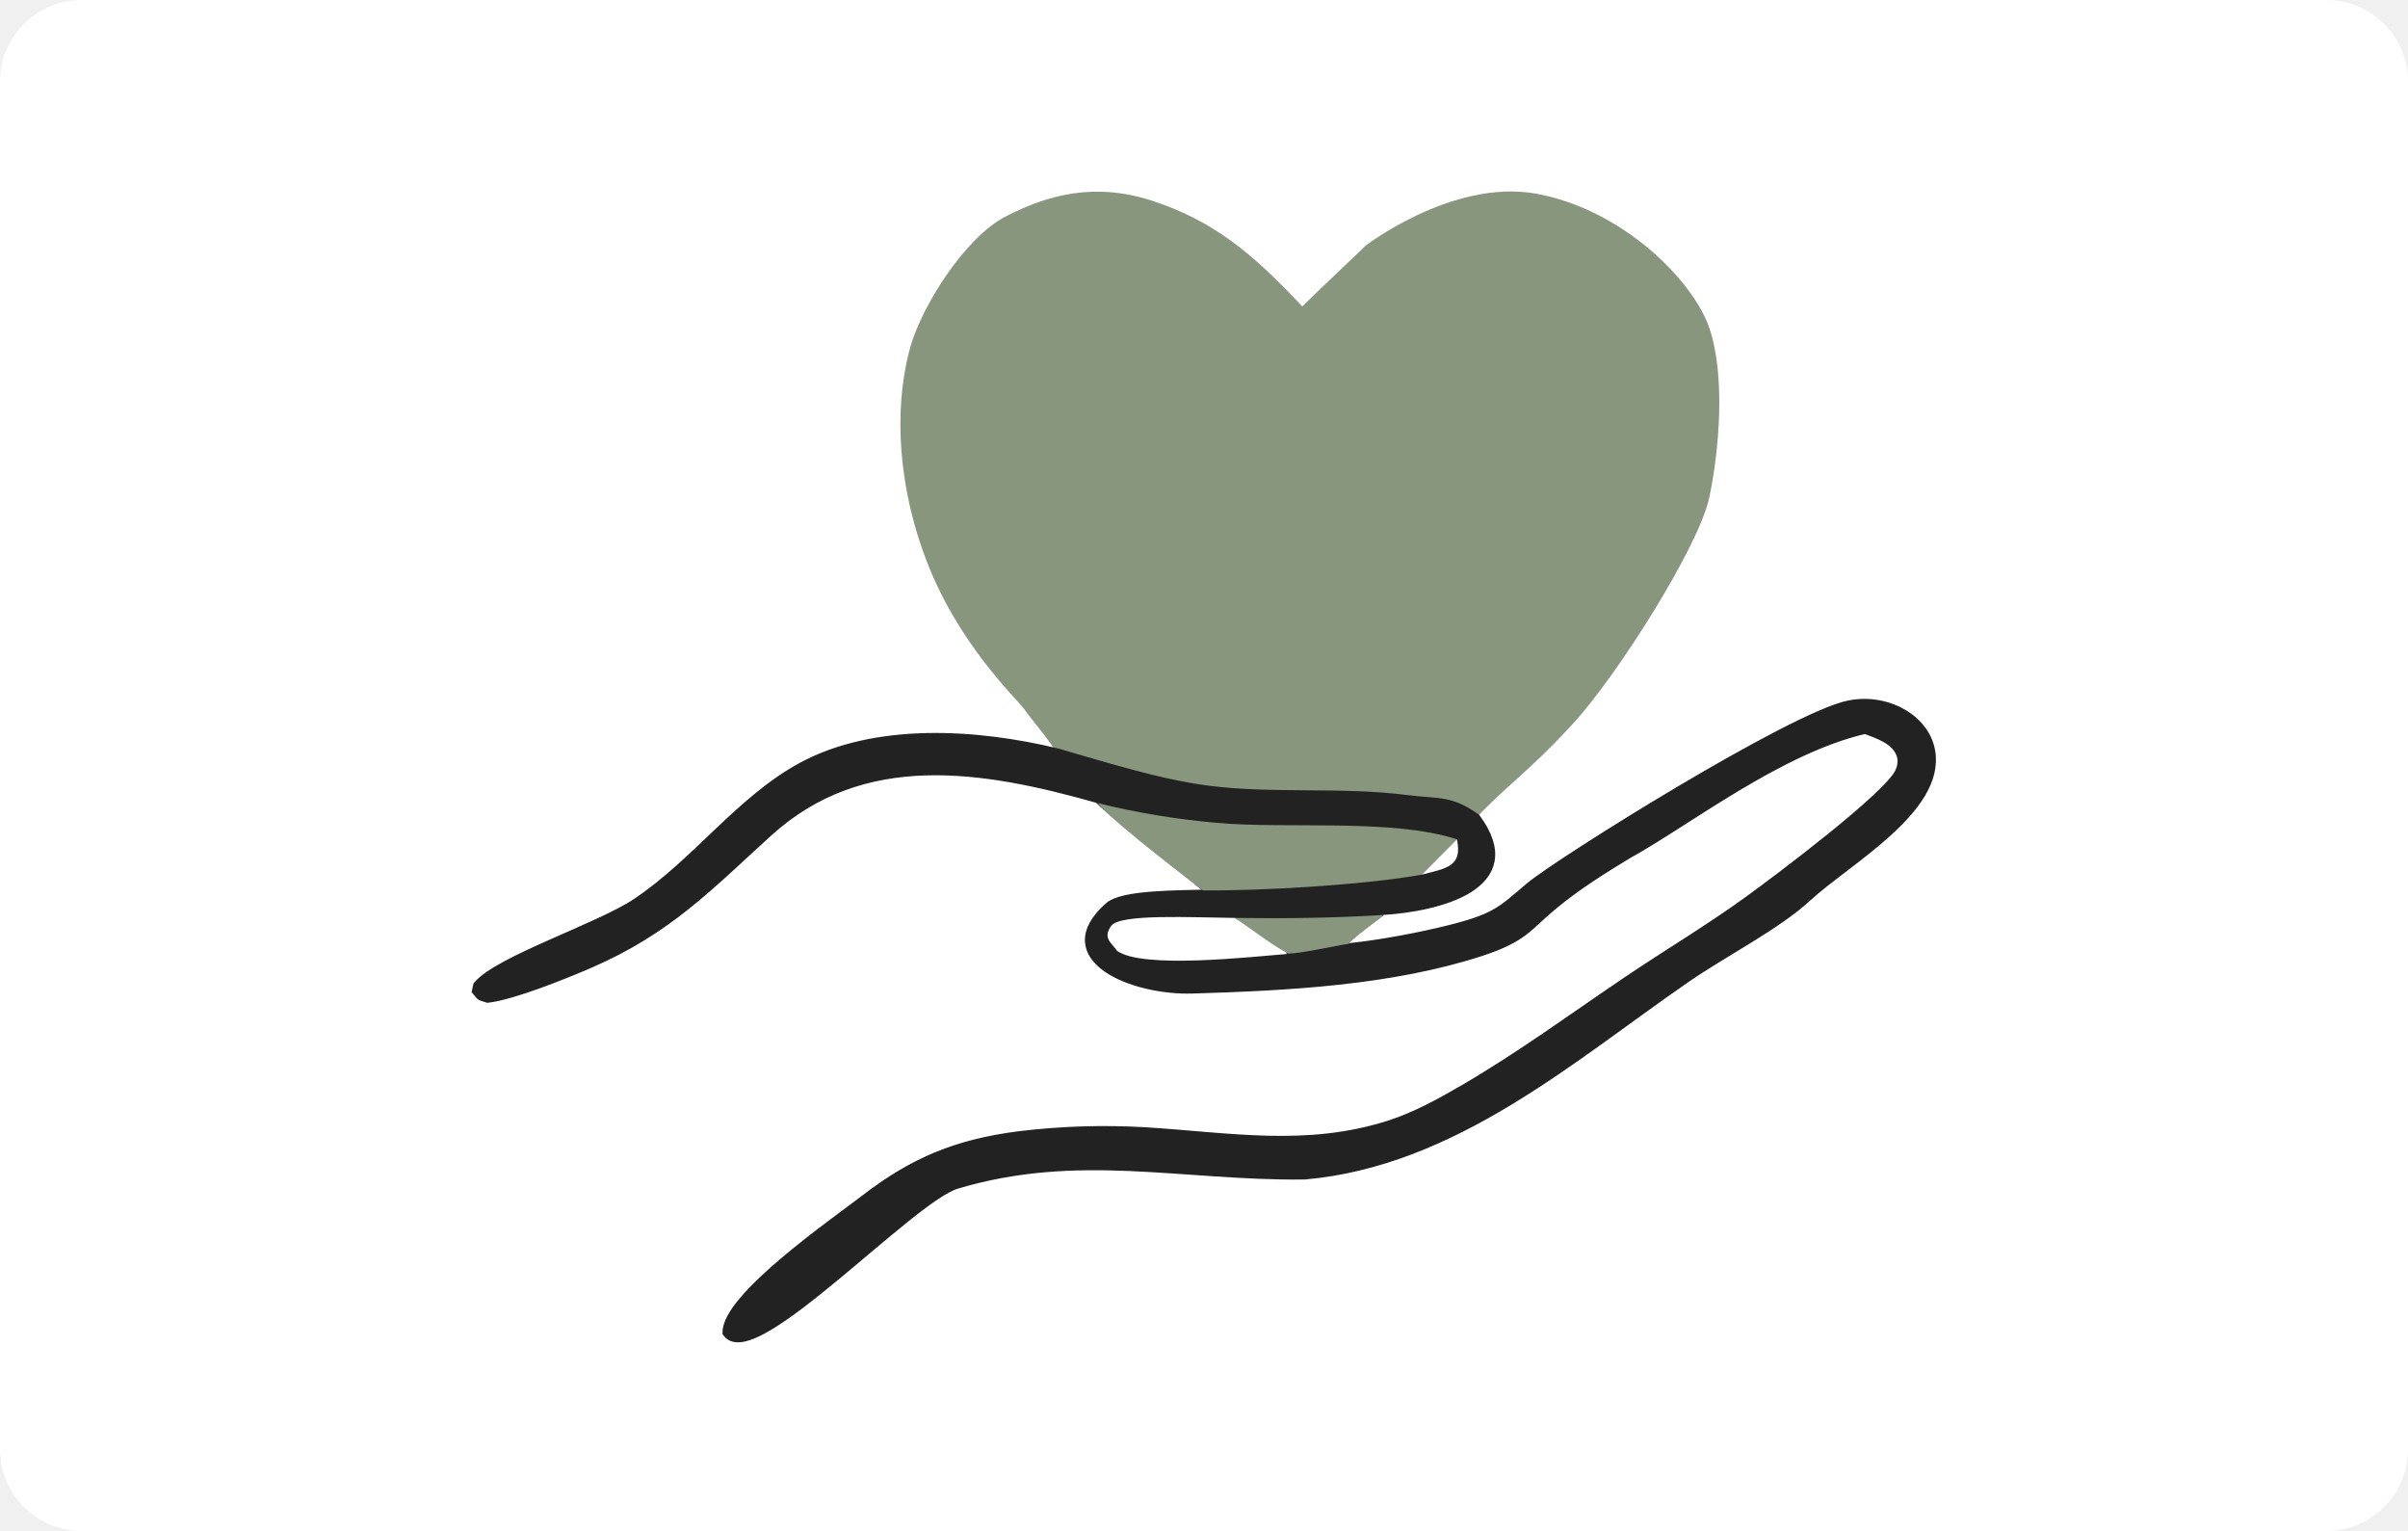
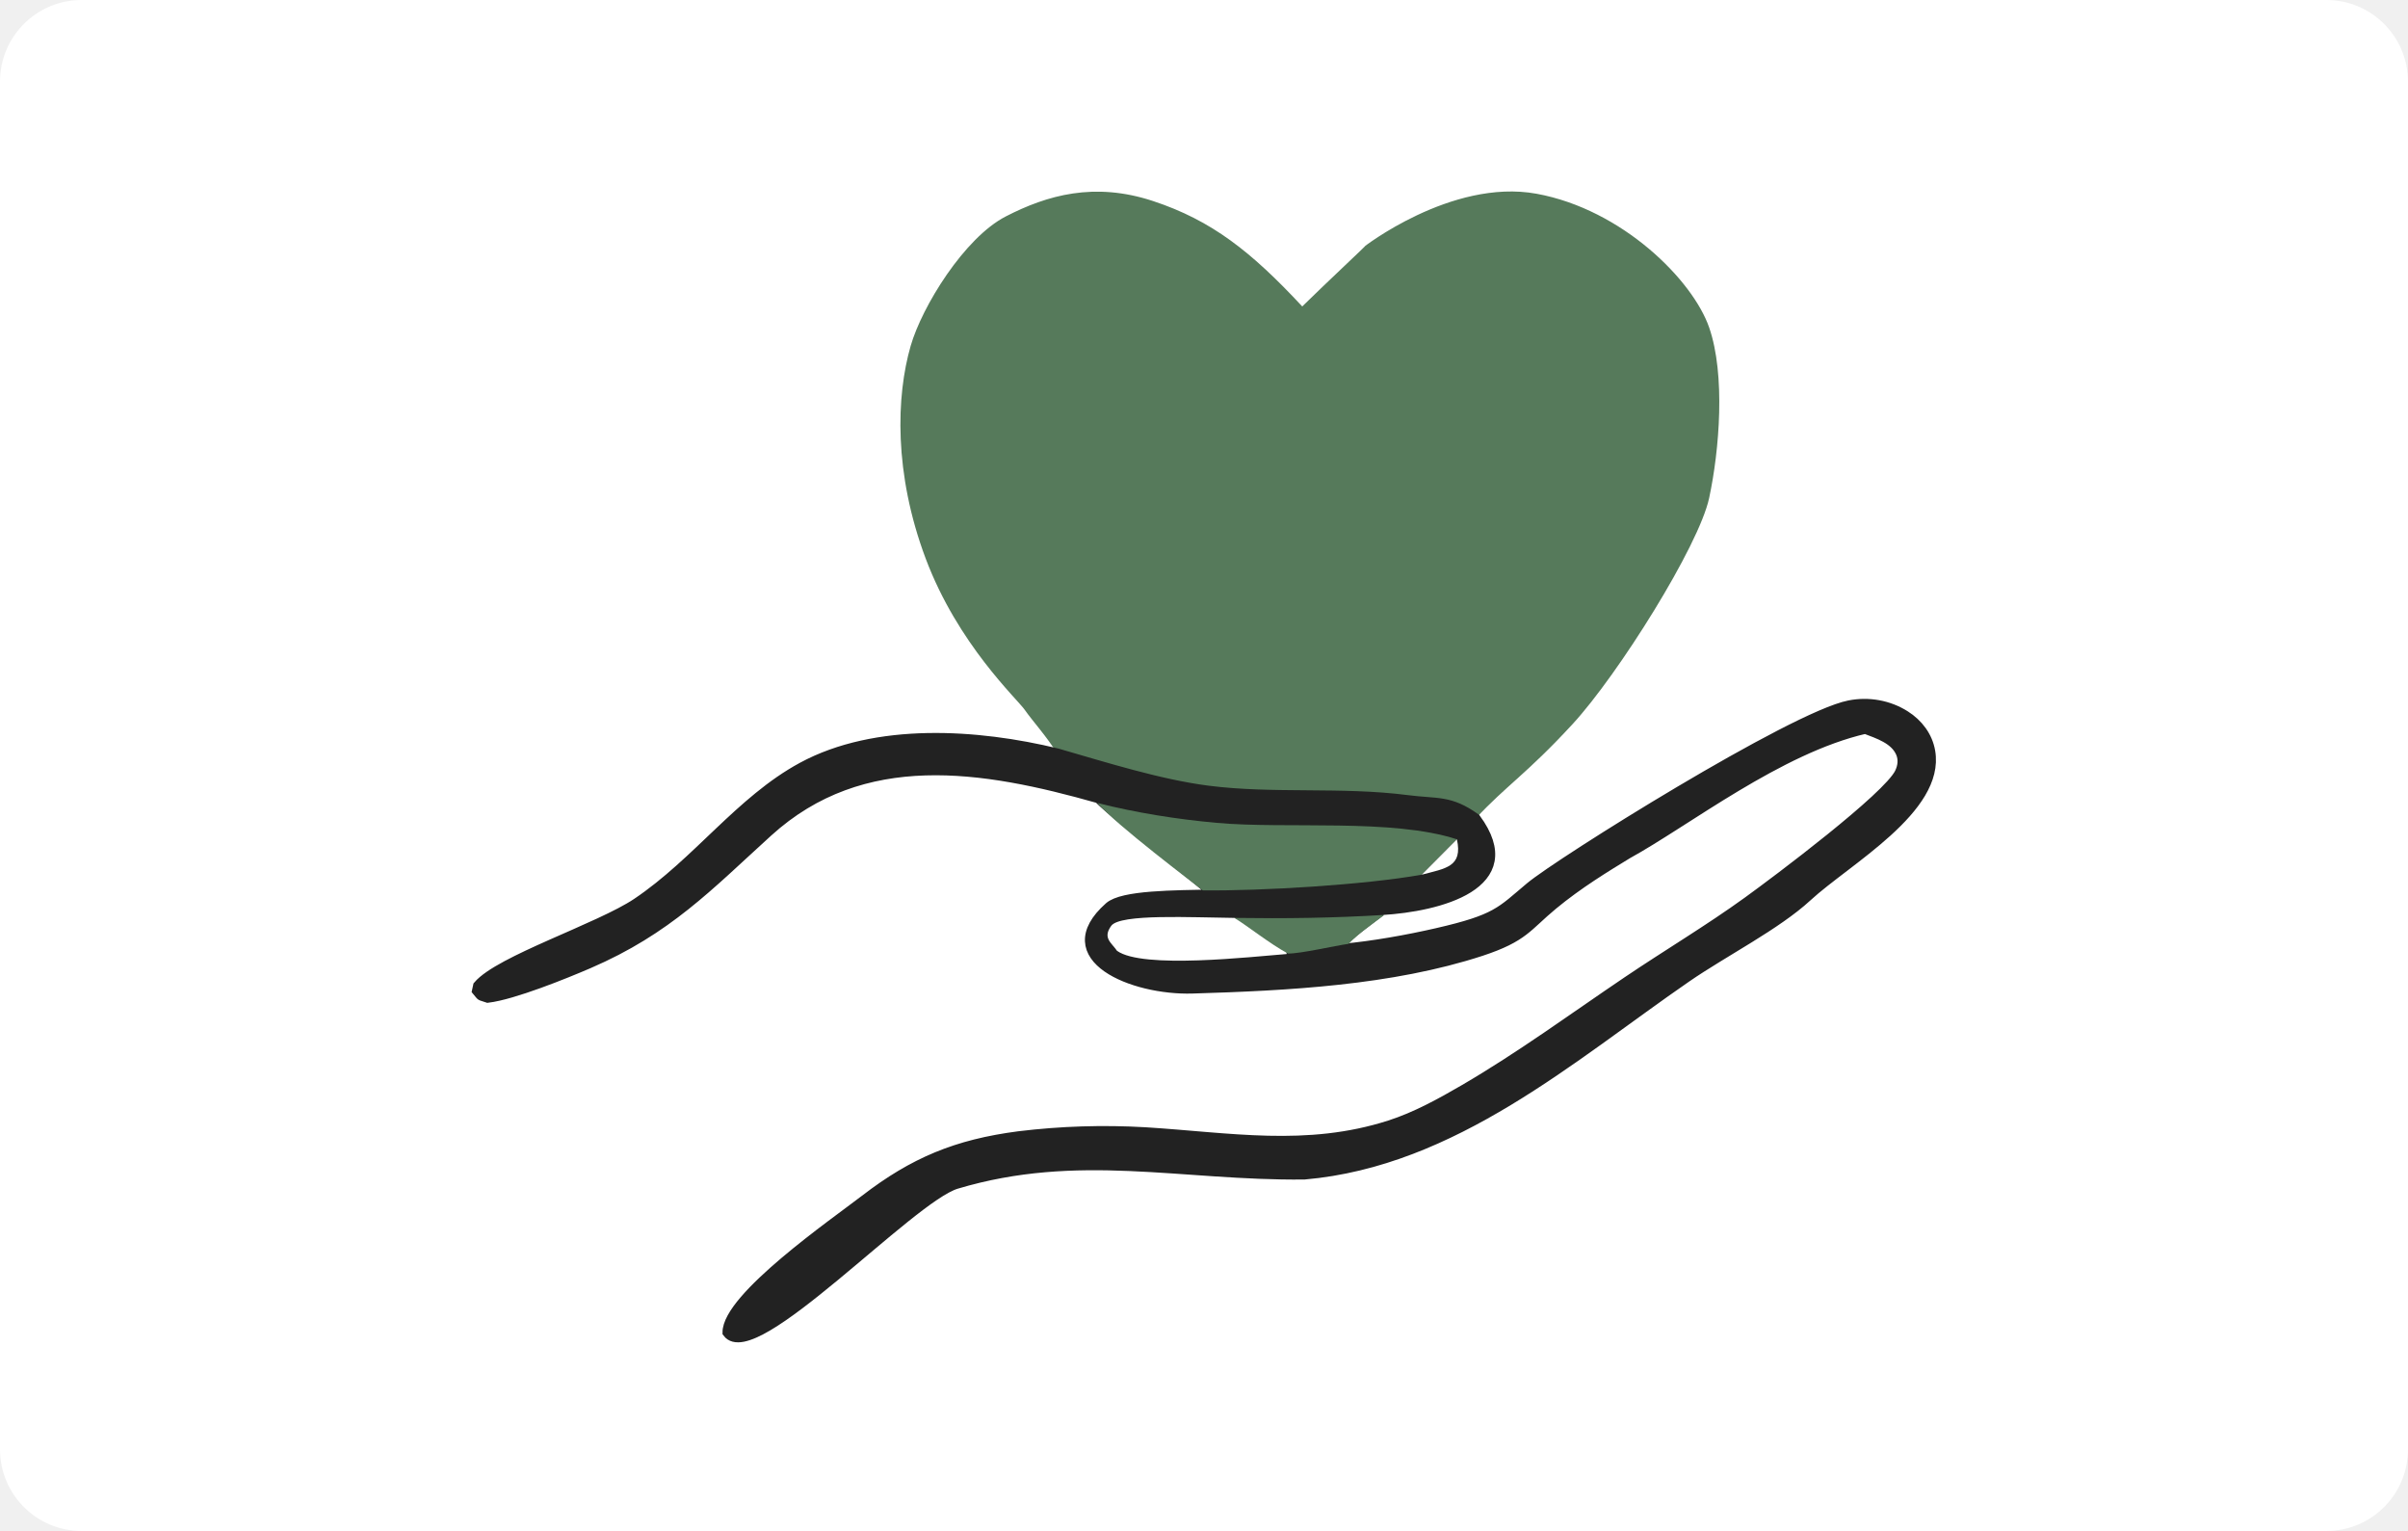
<svg xmlns="http://www.w3.org/2000/svg" width="236" height="150" viewBox="0 0 236 150" fill="none">
  <style>
  .bg { fill: #FFFFFF; }
  .ink-stroked { fill: #222222; stroke: #222222; }
  @media (prefers-color-scheme: dark) {
    .bg { fill: #161716; }
    .ink-stroked { fill: #FFFFFF; stroke: #F2EFE9; }
  }
</style>
  <rect class="bg" width="236" height="150" rx="8" />
-   <path d="M127.628 30.024C129.977 27.713 134.167 23.811 133.778 24.111C133.39 24.411 142.191 17.444 150.596 18.983C159.001 20.522 165.898 27.441 167.508 32.085C169.119 36.729 168.516 44.102 167.508 48.794C166.501 53.486 158.591 66.093 154.127 70.94C149.663 75.786 147.602 76.985 144.616 80.201C142.07 78.372 140.871 78.782 137.906 78.398C131.476 77.568 124.772 78.291 118.39 77.475C113.613 76.864 108.248 75.161 103.606 73.826C102.663 72.256 101.167 70.604 100.423 69.537C99.679 68.47 93.885 63.129 90.731 54.745C87.577 46.361 87.835 38.791 89.251 33.889C90.366 30.028 94.514 23.295 98.574 21.205C102.634 19.115 107.253 17.8 113.003 19.696C118.753 21.593 122.631 24.654 127.628 30.024Z" fill="#87967C" />
+   <path d="M127.628 30.024C129.977 27.713 134.167 23.811 133.778 24.111C133.39 24.411 142.191 17.444 150.596 18.983C159.001 20.522 165.898 27.441 167.508 32.085C169.119 36.729 168.516 44.102 167.508 48.794C166.501 53.486 158.591 66.093 154.127 70.94C149.663 75.786 147.602 76.985 144.616 80.201C142.07 78.372 140.871 78.782 137.906 78.398C131.476 77.568 124.772 78.291 118.39 77.475C113.613 76.864 108.248 75.161 103.606 73.826C102.663 72.256 101.167 70.604 100.423 69.537C99.679 68.47 93.885 63.129 90.731 54.745C87.577 46.361 87.835 38.791 89.251 33.889C90.366 30.028 94.514 23.295 98.574 21.205C102.634 19.115 107.253 17.8 113.003 19.696C118.753 21.593 122.631 24.654 127.628 30.024Z" fill="#567A5B" />
  <path class="ink-stroked" d="M131.594 92.97C134.545 92.7 137.958 92.091 140.829 91.431C146.715 90.082 147.084 89.348 149.969 86.931C152.855 84.514 175.733 70.204 181.248 69.12C183.137 68.745 185.111 69.104 186.702 70.114C187.984 70.921 188.912 72.154 189.165 73.626C190.133 79.236 180.982 84.262 177.103 87.839C174.083 90.624 168.917 93.24 165.279 95.747C154.047 103.488 142.453 113.796 127.831 115.065C115.785 115.192 105.674 112.416 93.727 115.983C89.183 117.341 73.829 133.981 71.31 130.553C71.294 127.121 81.818 119.834 84.792 117.546C89.539 113.893 93.741 112.128 99.864 111.334C103.962 110.835 108.103 110.704 112.228 110.943C120.505 111.455 128.071 112.874 136.212 110.262C138.76 109.445 141.239 108.079 143.51 106.756C149.045 103.53 154.205 99.742 159.483 96.178C163.389 93.54 167.5 91.095 171.307 88.342C174.189 86.259 185.024 78.134 186.191 75.727C186.504 75.082 186.585 74.377 186.285 73.715C185.691 72.403 184.125 71.9 182.807 71.395C174.334 73.338 165.248 80.491 159.483 83.655C157.384 84.94 154.692 86.562 152.156 88.664C149.621 90.767 149.332 91.789 145.177 93.162C136.35 96.049 126.184 96.561 116.862 96.844C111.042 97.021 103.169 93.794 108.722 88.875C110.028 87.718 115.048 87.73 118.974 87.646C118.757 87.102 109.364 79.936 107.677 78.201C96.318 74.98 84.549 73.049 75.243 81.498C69.393 86.811 65.407 91.062 57.683 94.396C55.336 95.408 50.31 97.442 47.81 97.746C46.96 97.448 47.282 97.686 46.762 97.067L46.868 96.579C48.965 94.106 58.768 90.943 62.434 88.482C68.345 84.513 72.564 78.465 78.623 75.183C85.861 71.262 95.79 71.925 103.607 73.826C108.248 75.161 113.614 76.864 118.391 77.475C124.772 78.291 131.476 77.568 137.907 78.398C140.871 78.782 142.071 78.373 144.616 80.201C149.432 86.719 140.936 88.825 135.445 89.151C134.191 90.108 132.399 91.392 131.343 92.462L131.345 92.808L131.594 92.97Z" />
-   <path d="M107.559 78.677C111.398 79.638 115.289 80.261 119.247 80.62C126.114 81.242 136.415 80.162 142.787 82.232C141.699 83.355 140.946 84.073 139.343 85.698C133.788 86.695 123.554 87.304 117.87 87.235C117.202 86.702 109.317 80.765 107.559 78.677Z" fill="#87967C" />
+   <path d="M107.559 78.677C111.398 79.638 115.289 80.261 119.247 80.62C126.114 81.242 136.415 80.162 142.787 82.232C141.699 83.355 140.946 84.073 139.343 85.698C133.788 86.695 123.554 87.304 117.87 87.235C117.202 86.702 109.317 80.765 107.559 78.677Z" fill="#567A5B" />
  <path class="bg" d="M108.908 90.708C109.78 89.51 116.805 89.893 120.975 89.933C122.399 90.399 126.053 91.909 126.1 93.472C122.675 93.736 111.954 94.969 109.471 93.153C108.943 92.368 108.035 91.907 108.908 90.708Z" />
-   <path d="M120.977 89.933C126.013 90.006 130.676 89.944 135.683 89.639C134.429 90.596 133.22 91.404 132.164 92.474C130.853 92.651 127.481 93.44 126.225 93.427C124.376 92.417 122.376 90.793 120.977 89.933Z" fill="#87967C" />
+   <path d="M120.977 89.933C126.013 90.006 130.676 89.944 135.683 89.639C134.429 90.596 133.22 91.404 132.164 92.474C130.853 92.651 127.481 93.44 126.225 93.427C124.376 92.417 122.376 90.793 120.977 89.933Z" fill="#567A5B" />
  <path class="bg" d="M142.786 82.232C143.382 84.938 141.681 85.078 139.342 85.698L142.786 82.232Z" />
</svg>
